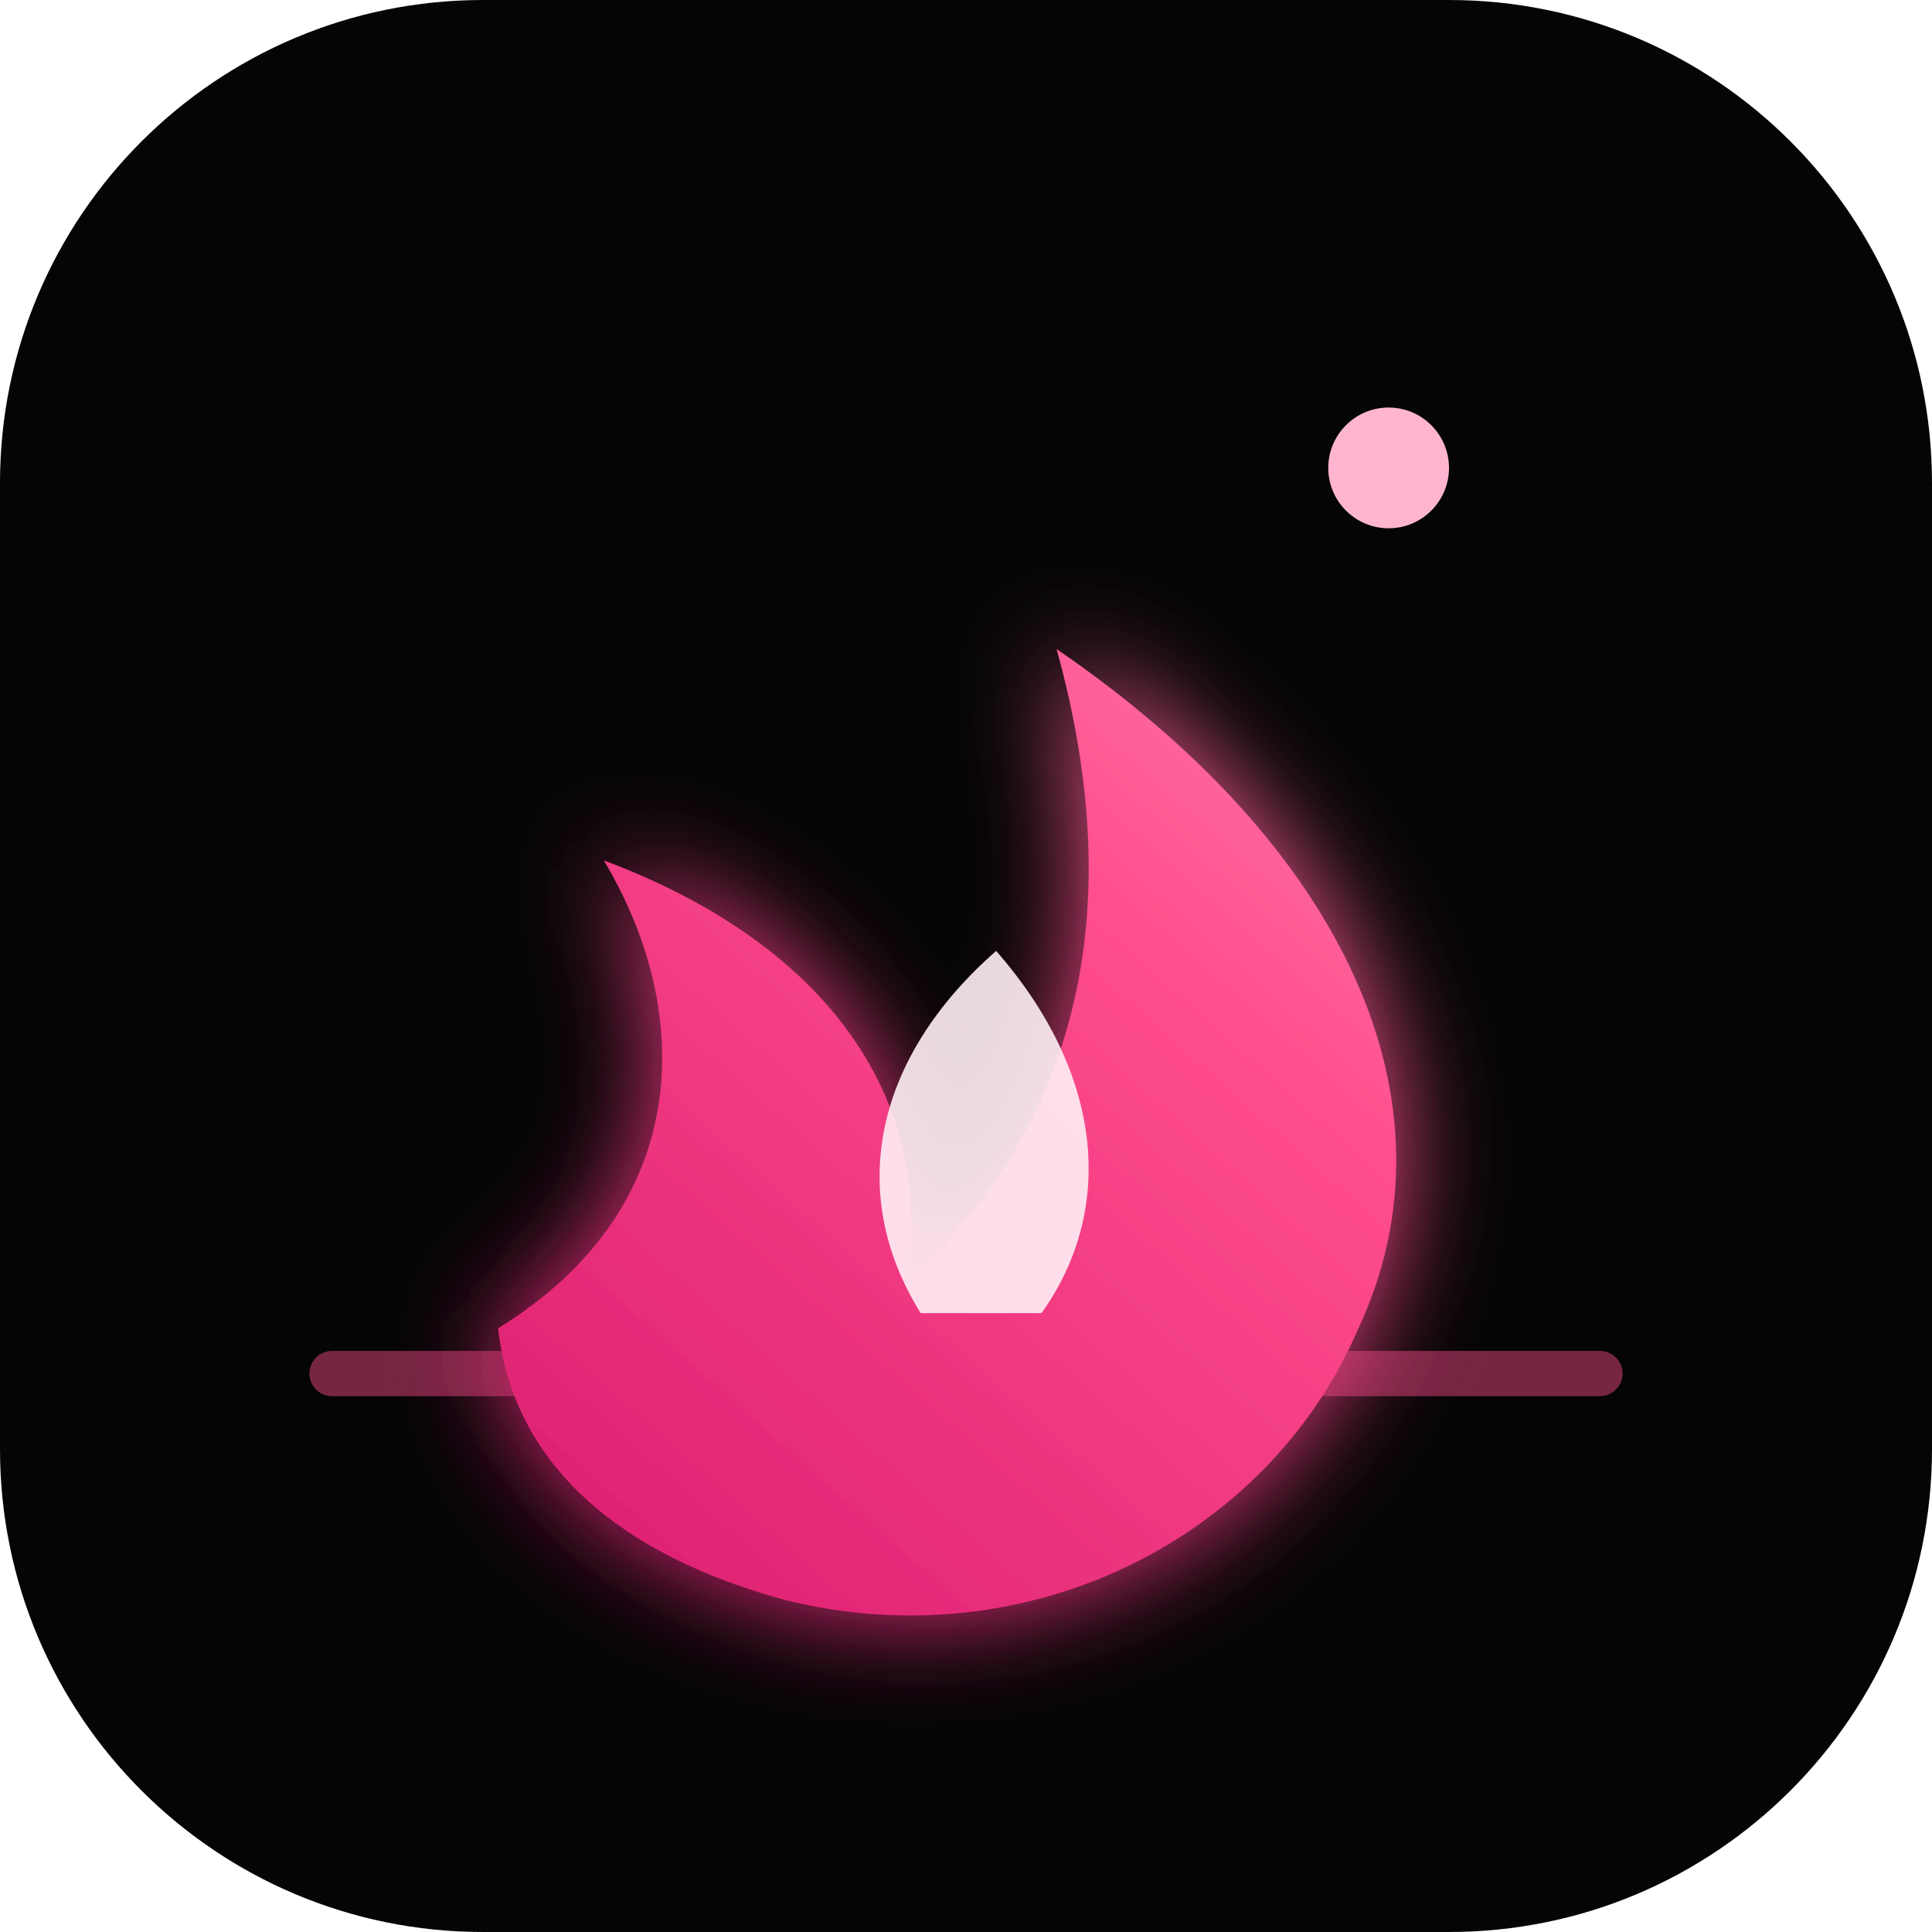
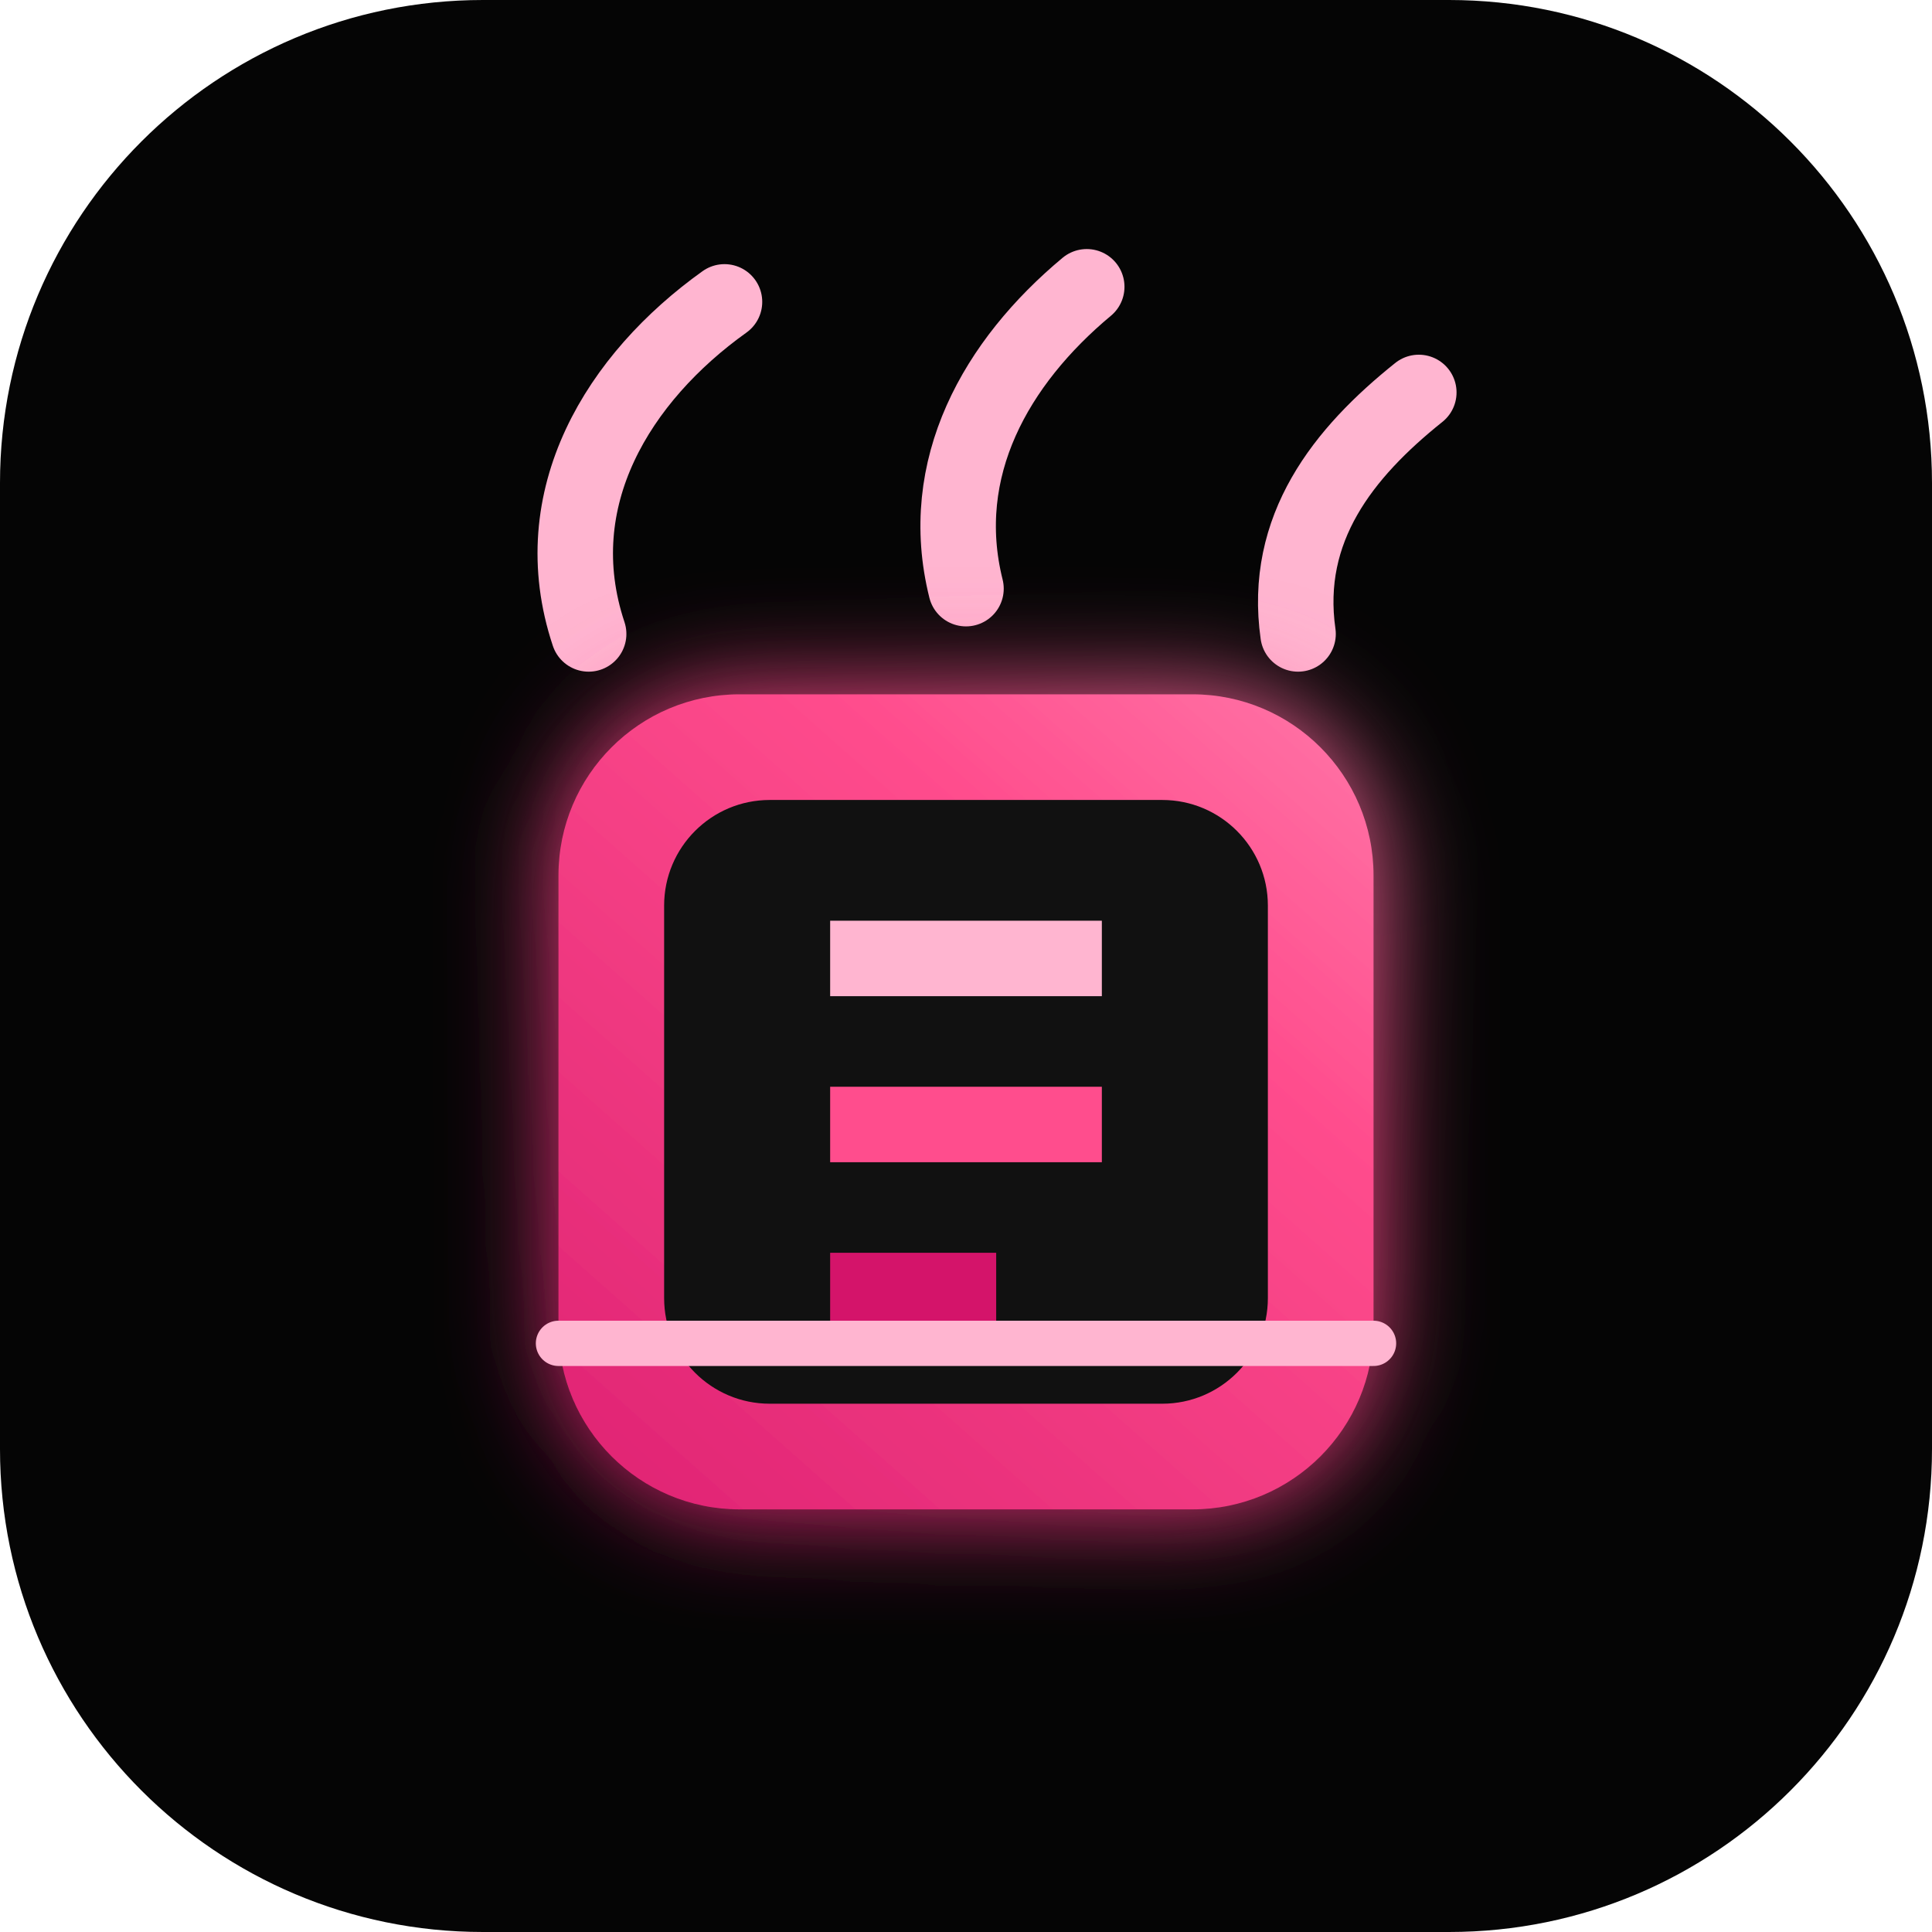
<svg xmlns="http://www.w3.org/2000/svg" viewBox="0 0 128 128" role="img" aria-labelledby="title desc">
  <defs>
    <linearGradient id="glow" x1="20" y1="108" x2="105" y2="12" gradientUnits="userSpaceOnUse">
      <stop stop-color="#d4146a" />
      <stop offset=".55" stop-color="#ff4d8d" />
      <stop offset="1" stop-color="#ffb5d0" />
    </linearGradient>
    <filter id="softGlow" x="-35%" y="-35%" width="170%" height="170%">
      <feGaussianBlur stdDeviation="3.5" result="blur" />
      <feMerge>
        <feMergeNode in="blur" />
        <feMergeNode in="SourceGraphic" />
      </feMerge>
    </filter>
  </defs>
  <rect width="128" height="128" rx="32" fill="#050505" />
-   <path d="M22 91h84" stroke="#ff4d8d" stroke-width="3" stroke-linecap="round" opacity=".45" />
-   <path d="M33 88c13-8 13-21 7-31 16 6 22 17 20 28 11-10 15-24 10-42 19 13 27 30 20 45-6 14-22 22-38 18-11-3-18-9-19-18Z" fill="url(#glow)" filter="url(#softGlow)" />
-   <path d="M61 87c-5-8-3-17 5-24 7 8 8 17 3 24" fill="#fff0f5" opacity=".9" />
-   <circle cx="92" cy="31" r="4" fill="#ffb5d0" />
+   <path d="M39 42c-3-9 2-17 9-22M64 39c-2-8 2-15 8-20M86 42c-1-7 3-12 8-16" fill="none" stroke="#ffb5d0" stroke-linecap="round" stroke-width="5" />
+   <rect x="37" y="46" width="54" height="54" rx="12" fill="url(#glow)" filter="url(#softGlow)" />
+   <rect x="44" y="53" width="40" height="40" rx="7" fill="#111111" />
+   <path d="M55 61h18v5H55z" fill="#ffb5d0" />
+   <path d="M55 72h18v5H55z" fill="#ff4d8d" />
+   <path d="M55 83h11v5H55z" fill="#d4146a" />
+   <path d="M37 89h54" stroke="#ffb5d0" stroke-linecap="round" stroke-width="3" />
</svg>
